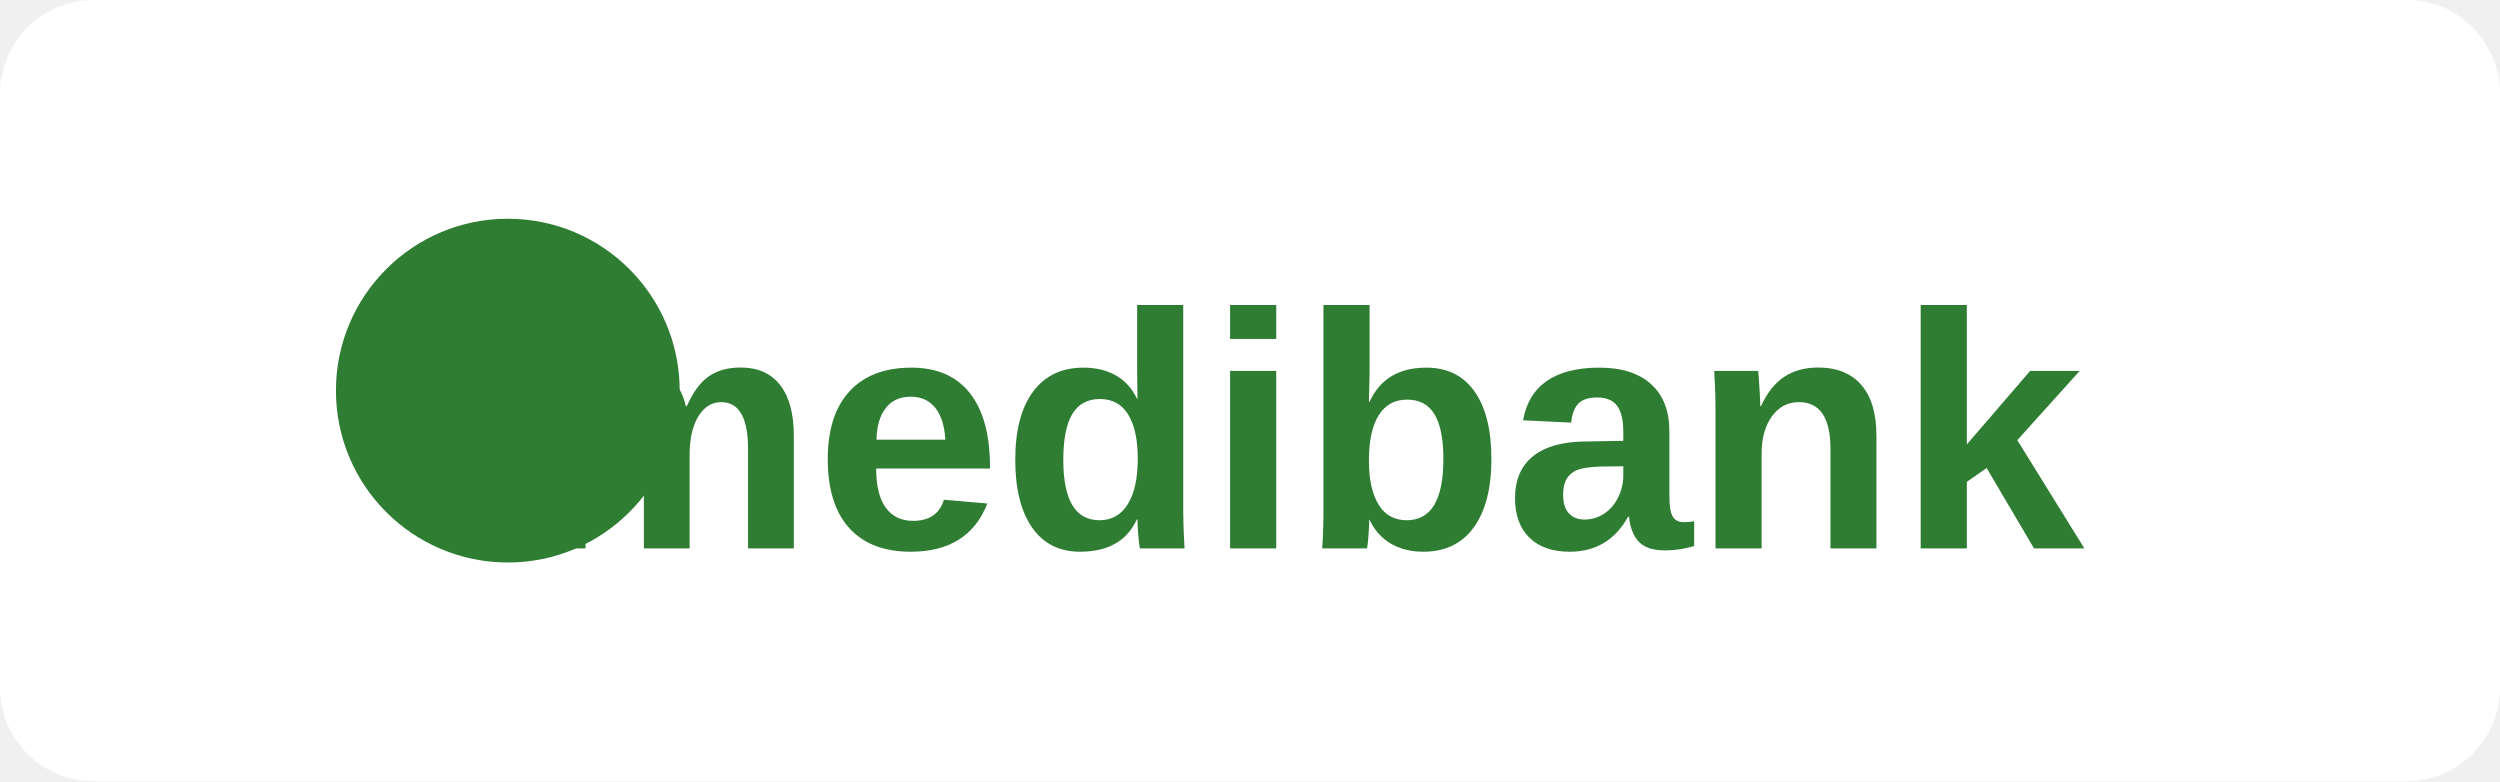
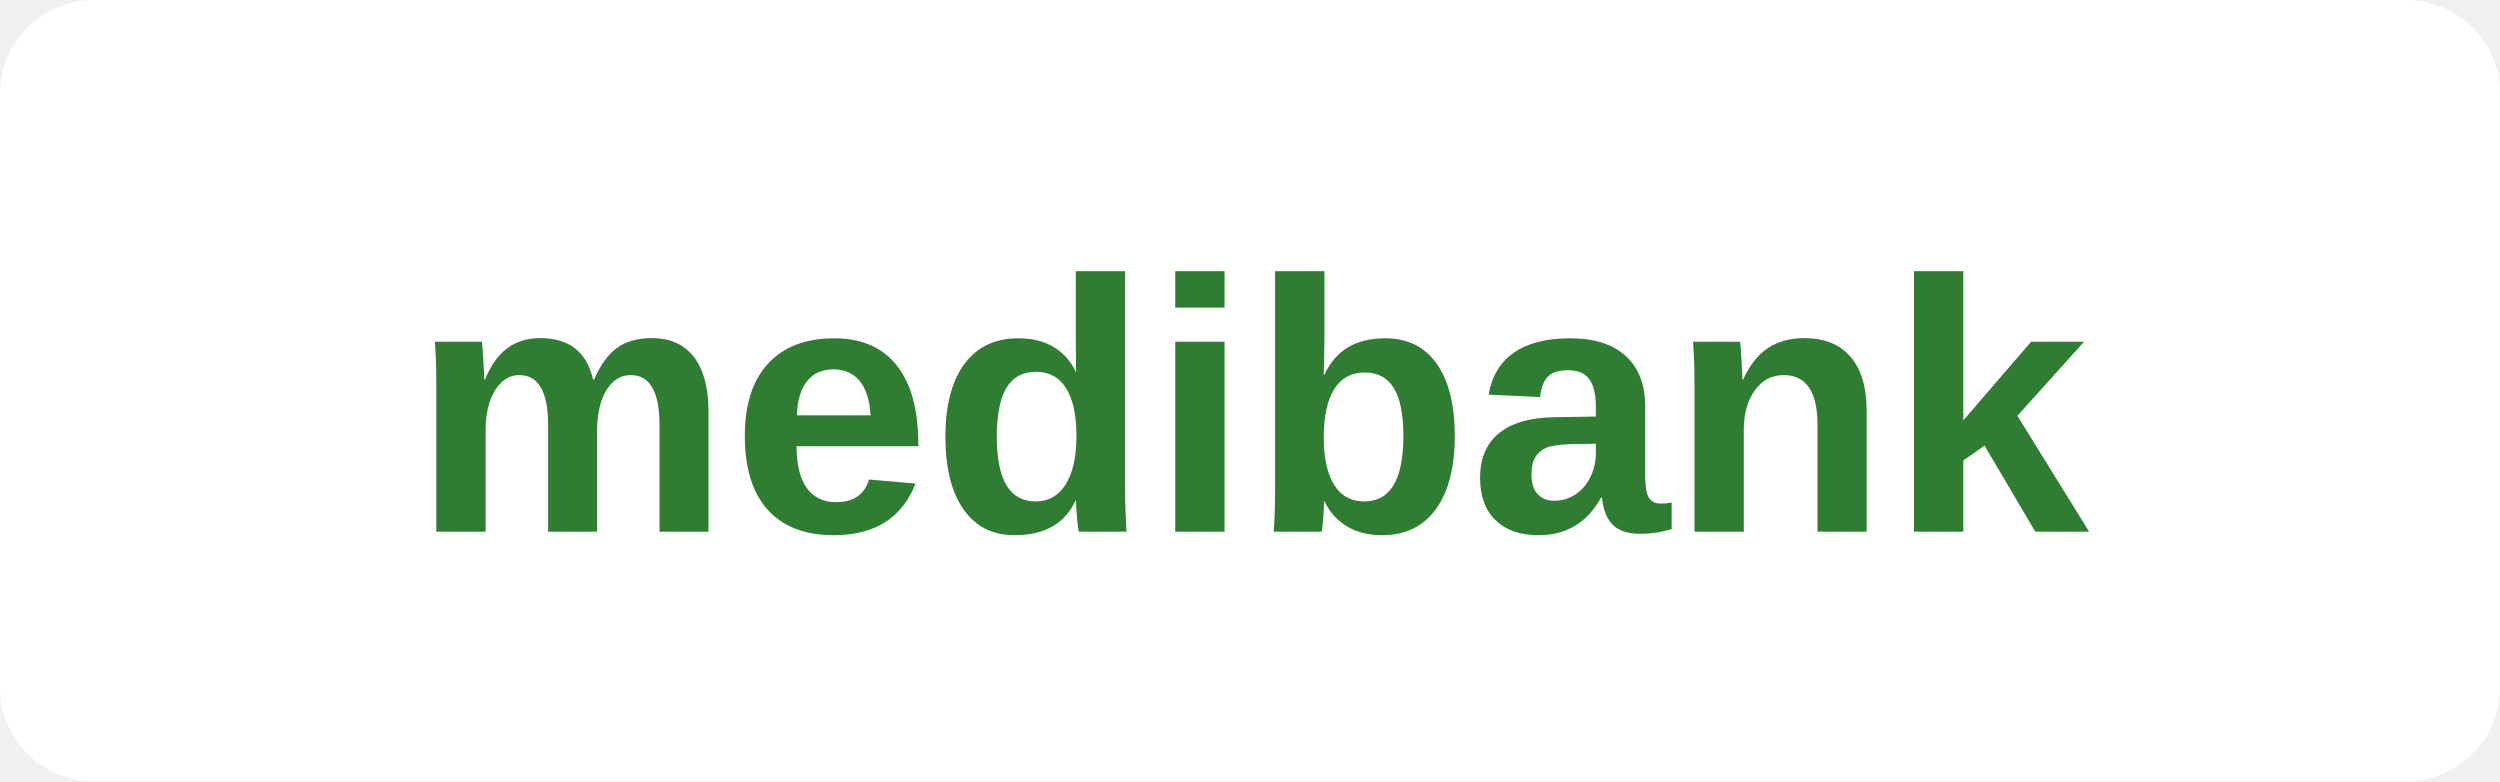
<svg xmlns="http://www.w3.org/2000/svg" width="640" height="200" viewBox="0 0 640 200" fill="none">
  <rect width="640" height="200" rx="24" fill="white" />
-   <circle cx="130" cy="100" r="44" fill="#2E7D32" />
-   <text x="52%" y="58%" dominant-baseline="middle" text-anchor="middle" font-family="Arial, Helvetica, sans-serif" font-size="86" font-weight="700" fill="#2E7D32">medibank</text>
+   <text x="50%" y="55%" dominant-baseline="middle" text-anchor="middle" font-family="Arial, Helvetica, sans-serif" font-size="92" font-weight="700" fill="#2E7D32">
+     medibank
+   </text>
</svg>
